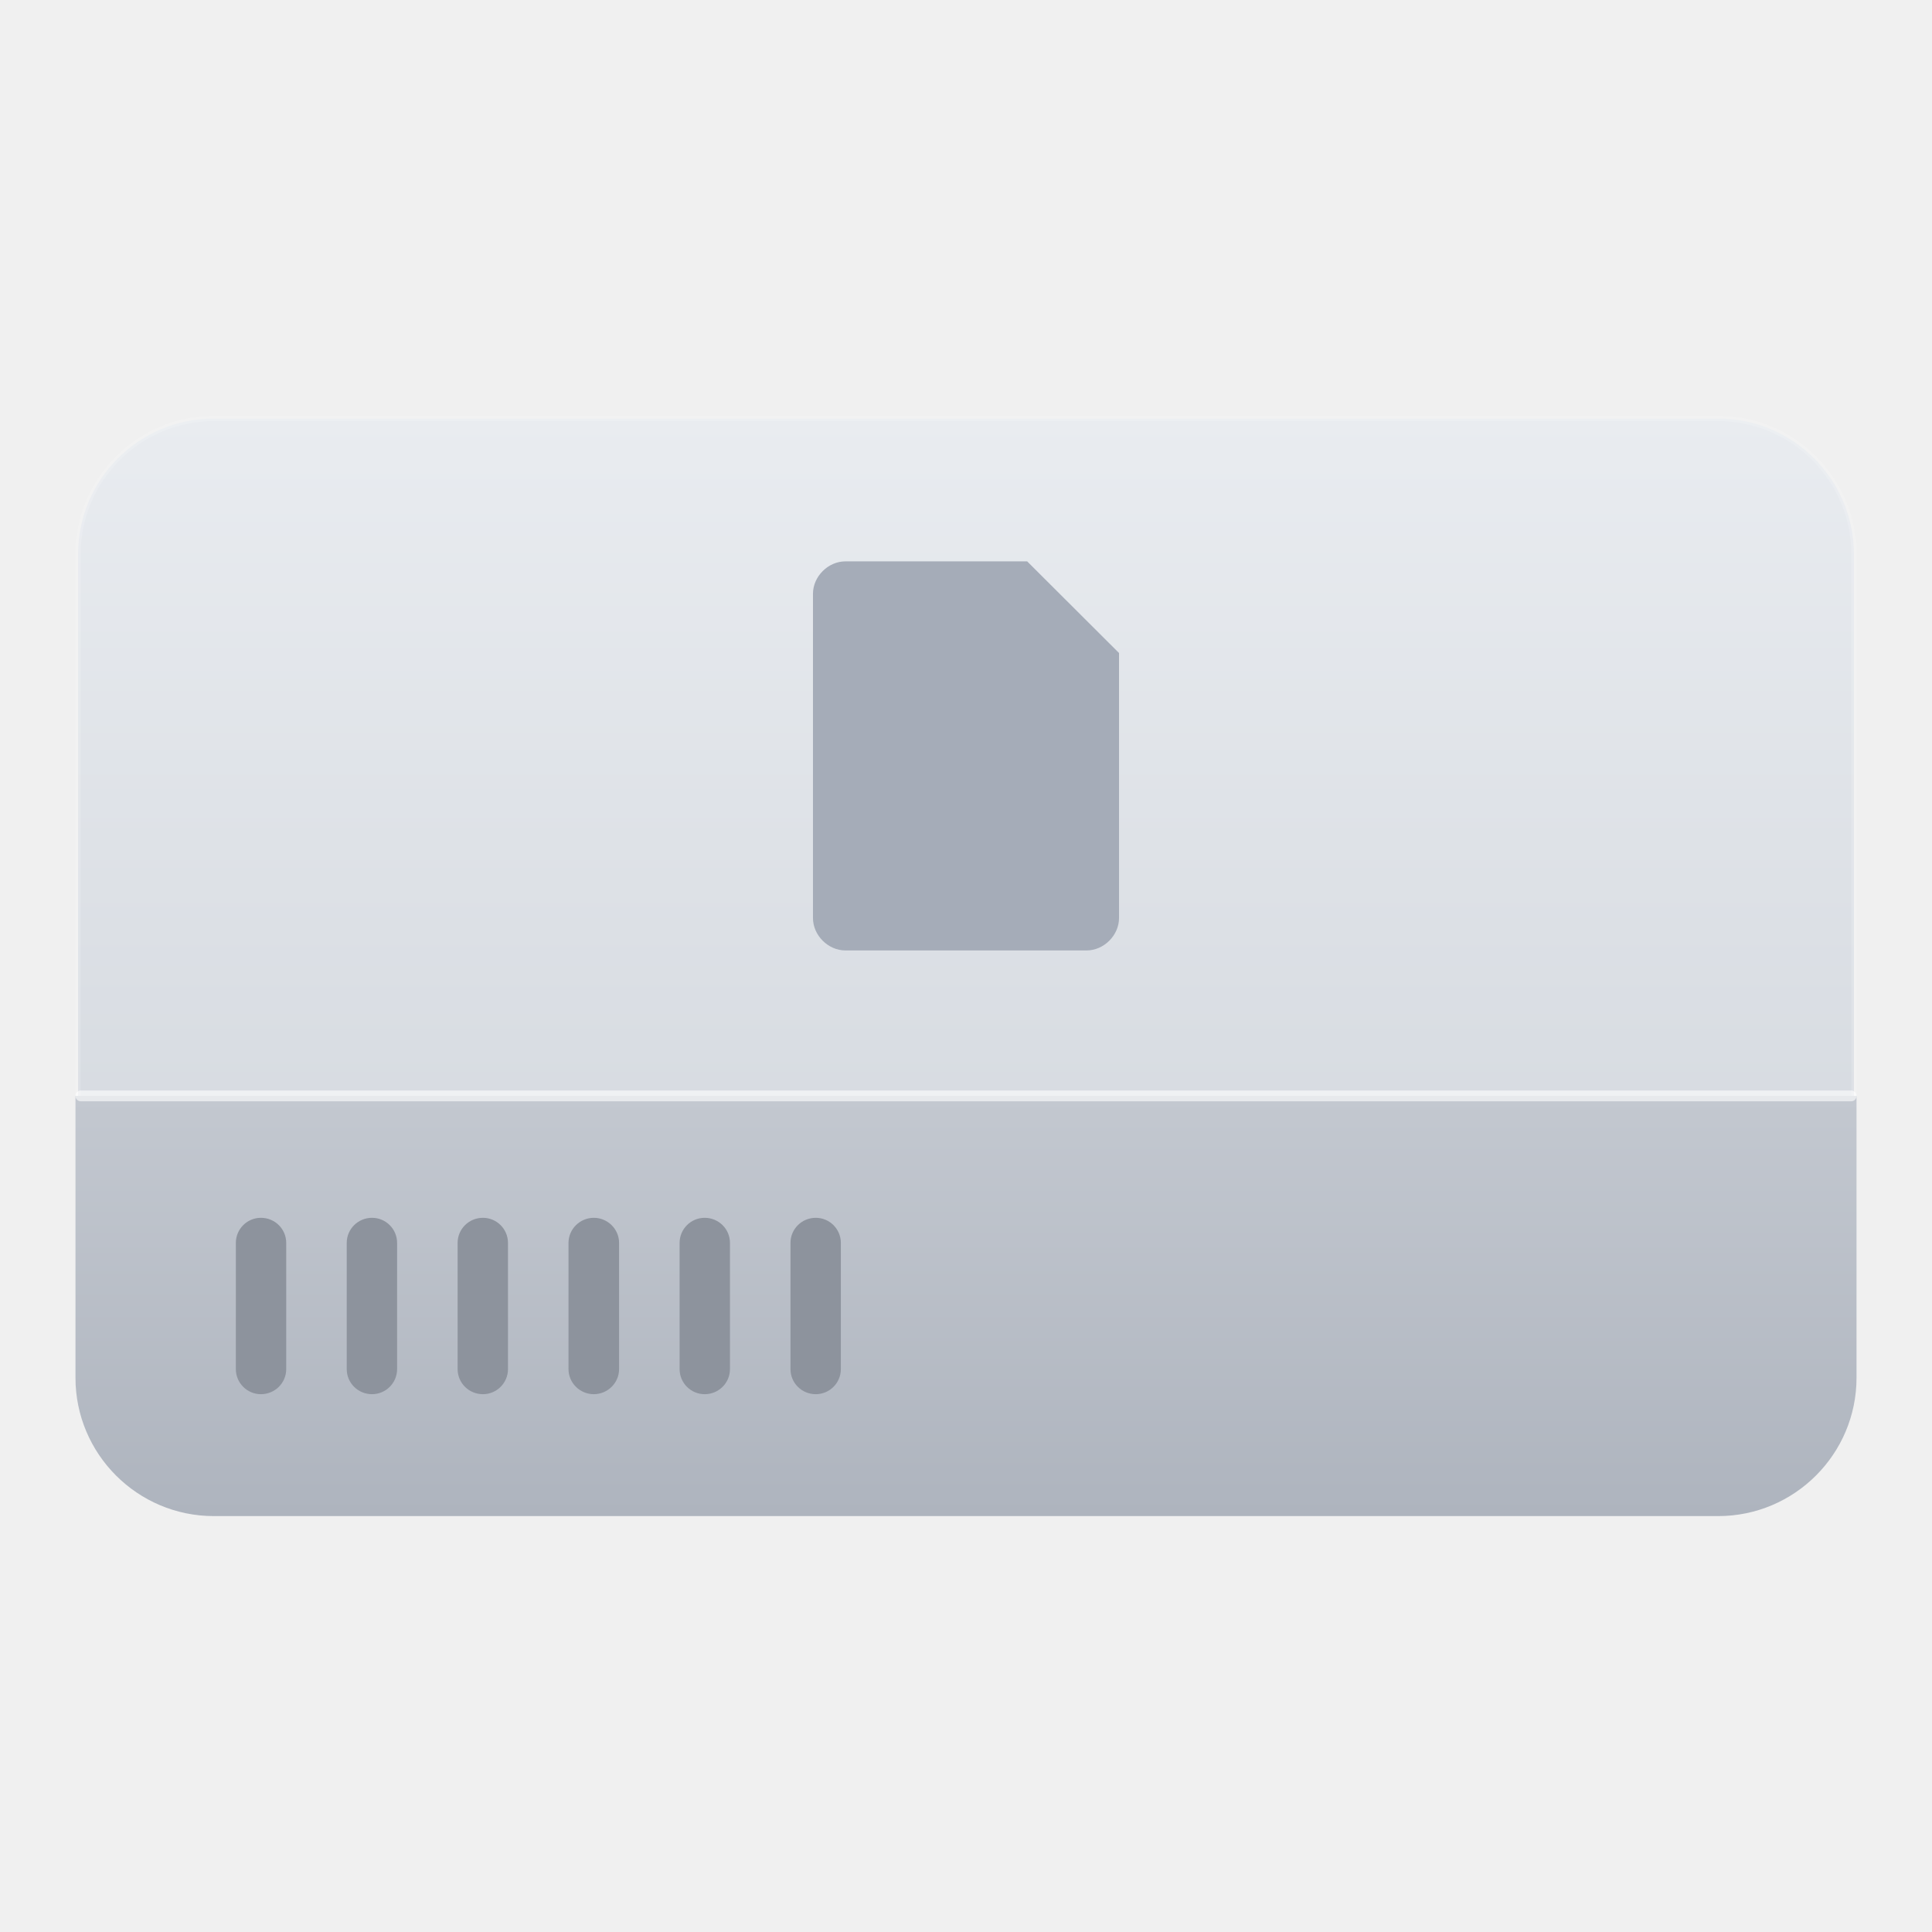
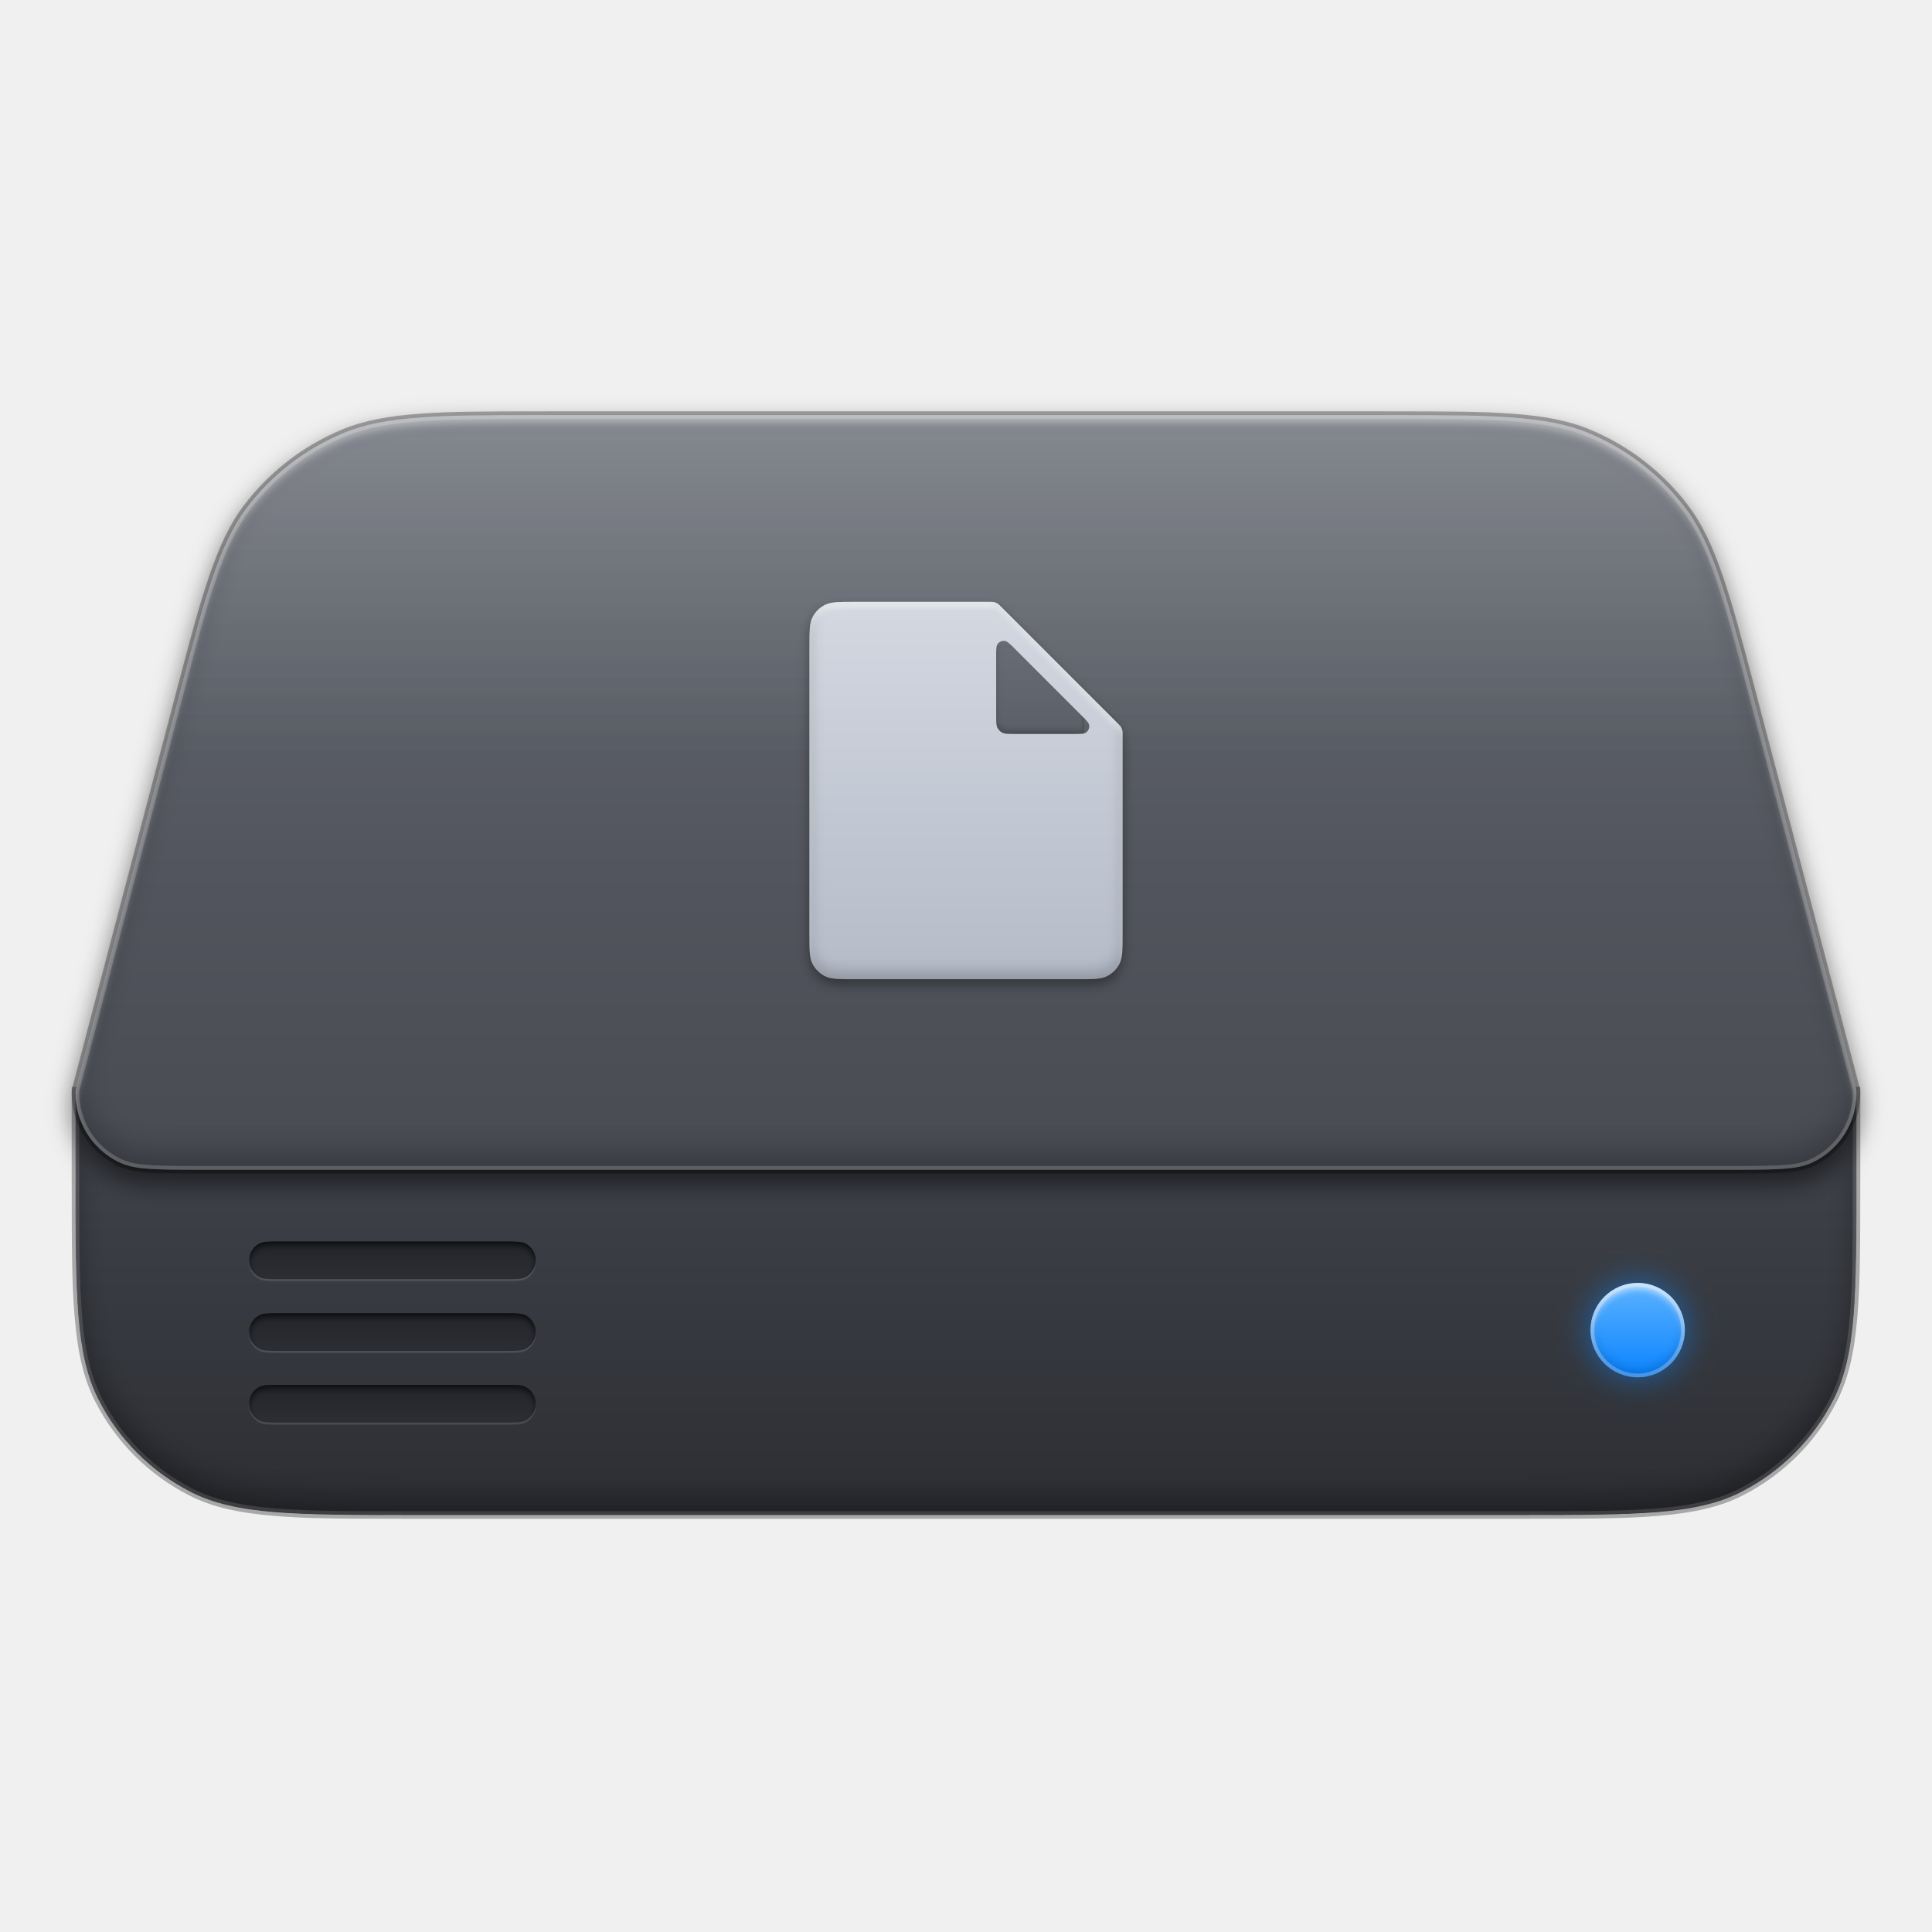
- <svg xmlns="http://www.w3.org/2000/svg" width="1024px" height="1024px" viewBox="0 0 1024 1024" version="1.1">
+ <svg xmlns="http://www.w3.org/2000/svg" xmlns:xlink="http://www.w3.org/1999/xlink" width="1024px" height="1024px" viewBox="0 0 1024 1024" version="1.1">
  <defs>
-     <linearGradient x1="50%" y1="0%" x2="50%" y2="100%" id="linearGradient-1">
-       <stop stop-color="#E9ECF0" offset="0%" />
-       <stop stop-color="#CDD2D9" offset="100%" />
-     </linearGradient>
+     <path d="M841.981,229.511 C862.156,237.903 879.755,251.478 892.996,268.86 C908.001,288.558 915.366,316.608 930.096,372.706 L983.423,575.803 C983.654,576.684 983.77,577.124 983.839,577.503 C983.869,577.668 983.895,577.834 983.916,578 L984,578 L984,623.8 C984,686.526 984,717.889 971.793,741.847 C961.055,762.921 943.921,780.055 922.847,790.793 C898.889,803 867.526,803 804.8,803 L219.2,803 C156.474,803 125.111,803 101.153,790.793 C80.079,780.055 62.945,762.921 52.207,741.847 C40,717.889 40,686.526 40,623.8 L40,578 L40.084,578 C40.105,577.834 40.131,577.668 40.161,577.503 C40.23,577.124 40.346,576.684 40.577,575.803 L93.904,372.706 C108.634,316.608 115.999,288.558 131.004,268.86 C144.245,251.478 161.844,237.903 182.019,229.511 C204.882,220 233.882,220 291.883,220 L732.117,220 C790.118,220 819.118,220 841.981,229.511 Z" id="path-1" />
    <linearGradient x1="50%" y1="0%" x2="50%" y2="100%" id="linearGradient-2">
-       <stop stop-color="#C3C8D0" offset="0%" />
-       <stop stop-color="#AEB4BE" offset="100%" />
-     </linearGradient>
+       <stop stop-color="#42454C" offset="0%" />
+       <stop stop-color="#2C2E33" offset="100%" />
+     </linearGradient>
+     <path d="M0,358 L944,358 L944,403.8 C944,466.526 944,497.889 931.793,521.847 C921.055,542.921 903.921,560.055 882.847,570.793 C858.889,583 827.526,583 764.8,583 L179.2,583 C116.474,583 85.111,583 61.153,570.793 C40.079,560.055 22.945,542.921 12.207,521.847 C0,497.889 0,466.526 0,403.8 L0,358 Z" id="path-3" />
+     <filter x="-1.5%" y="-6.2%" width="103.0%" height="112.4%" filterUnits="objectBoundingBox" id="filter-4">
+       <feGaussianBlur stdDeviation="1" in="SourceAlpha" result="shadowBlurInner1" />
+       <feOffset dx="0" dy="2" in="shadowBlurInner1" result="shadowOffsetInner1" />
+       <feComposite in="shadowOffsetInner1" in2="SourceAlpha" operator="arithmetic" k2="-1" k3="1" result="shadowInnerInner1" />
+       <feColorMatrix values="0 0 0 0 1   0 0 0 0 1   0 0 0 0 1  0 0 0 0.122 0" type="matrix" in="shadowInnerInner1" result="shadowMatrixInner1" />
+       <feGaussianBlur stdDeviation="8" in="SourceAlpha" result="shadowBlurInner2" />
+       <feOffset dx="0" dy="-8" in="shadowBlurInner2" result="shadowOffsetInner2" />
+       <feComposite in="shadowOffsetInner2" in2="SourceAlpha" operator="arithmetic" k2="-1" k3="1" result="shadowInnerInner2" />
+       <feColorMatrix values="0 0 0 0 0   0 0 0 0 0   0 0 0 0 0  0 0 0 0.349 0" type="matrix" in="shadowInnerInner2" result="shadowMatrixInner2" />
+       <feMerge>
+         <feMergeNode in="shadowMatrixInner1" />
+         <feMergeNode in="shadowMatrixInner2" />
+       </feMerge>
+     </filter>
+     <linearGradient x1="50%" y1="0%" x2="50%" y2="100%" id="linearGradient-5">
+       <stop stop-color="#6A6E77" offset="0%" />
+       <stop stop-color="#52555D" offset="60%" />
+       <stop stop-color="#484B52" offset="100%" />
+     </linearGradient>
+     <linearGradient x1="50%" y1="0%" x2="50%" y2="100%" id="linearGradient-6">
+       <stop stop-color="#FFFFFF" stop-opacity="0.18" offset="0%" />
+       <stop stop-color="#FFFFFF" stop-opacity="0" offset="45%" />
+     </linearGradient>
+     <path d="M251.883,0 L692.117,0 C750.118,0 779.118,0 801.981,9.511 C822.156,17.903 839.755,31.478 852.996,48.86 C868.001,68.558 875.366,96.608 890.096,152.706 L943.423,355.803 C943.654,356.684 943.77,357.124 943.839,357.503 C943.946,358.093 944,358.691 944,359.291 L944,359.291 C944,374.599 935.412,388.613 921.772,395.563 C913.064,400 901.665,400 878.866,400 L65.134,400 C42.335,400 30.936,400 22.228,395.563 C8.588,388.613 0,374.599 0,359.291 C0,358.691 0.054,358.093 0.161,357.503 C0.23,357.124 0.346,356.684 0.577,355.803 L53.904,152.706 C68.634,96.608 75.999,68.558 91.004,48.86 C104.245,31.478 121.844,17.903 142.019,9.511 C164.882,0 193.882,0 251.883,0 Z" id="path-7" />
+     <filter x="-2.4%" y="-4.2%" width="104.9%" height="111.5%" filterUnits="objectBoundingBox" id="filter-8">
+       <feMorphology radius="2" operator="dilate" in="SourceAlpha" result="shadowSpreadOuter1" />
+       <feOffset dx="0" dy="6" in="shadowSpreadOuter1" result="shadowOffsetOuter1" />
+       <feGaussianBlur stdDeviation="6" in="shadowOffsetOuter1" result="shadowBlurOuter1" />
+       <feComposite in="shadowBlurOuter1" in2="SourceAlpha" operator="out" result="shadowBlurOuter1" />
+       <feColorMatrix values="0 0 0 0 0   0 0 0 0 0   0 0 0 0 0  0 0 0 0.502 0" type="matrix" in="shadowBlurOuter1" />
+     </filter>
+     <filter x="-2.8%" y="-5.0%" width="105.5%" height="113.0%" filterUnits="objectBoundingBox" id="filter-9">
+       <feGaussianBlur stdDeviation="2" in="SourceAlpha" result="shadowBlurInner1" />
+       <feOffset dx="0" dy="4" in="shadowBlurInner1" result="shadowOffsetInner1" />
+       <feComposite in="shadowOffsetInner1" in2="SourceAlpha" operator="arithmetic" k2="-1" k3="1" result="shadowInnerInner1" />
+       <feColorMatrix values="0 0 0 0 1   0 0 0 0 1   0 0 0 0 1  0 0 0 0.4 0" type="matrix" in="shadowInnerInner1" result="shadowMatrixInner1" />
+       <feGaussianBlur stdDeviation="8" in="SourceAlpha" result="shadowBlurInner2" />
+       <feOffset dx="0" dy="-8" in="shadowBlurInner2" result="shadowOffsetInner2" />
+       <feComposite in="shadowOffsetInner2" in2="SourceAlpha" operator="arithmetic" k2="-1" k3="1" result="shadowInnerInner2" />
+       <feColorMatrix values="0 0 0 0 0   0 0 0 0 0   0 0 0 0 0  0 0 0 0.251 0" type="matrix" in="shadowInnerInner2" result="shadowMatrixInner2" />
+       <feMerge>
+         <feMergeNode in="shadowMatrixInner1" />
+         <feMergeNode in="shadowMatrixInner2" />
+       </feMerge>
+     </filter>
+     <linearGradient x1="50%" y1="0%" x2="50%" y2="100%" id="linearGradient-10">
+       <stop stop-color="#22242A" offset="0%" />
+       <stop stop-color="#2C2E34" offset="100%" />
+     </linearGradient>
+     <path d="M108,438 L228,438 C233.601,438 236.401,438 238.54,439.09 C241.89,440.797 244,444.24 244,448 C244,451.76 241.89,455.203 238.54,456.91 C236.401,458 233.601,458 228,458 L108,458 C102.399,458 99.599,458 97.46,456.91 C94.11,455.203 92,451.76 92,448 C92,444.24 94.11,440.797 97.46,439.09 C99.599,438 102.399,438 108,438 Z" id="path-11" />
+     <filter x="-0.3%" y="-2.5%" width="100.7%" height="110.0%" filterUnits="objectBoundingBox" id="filter-12">
+       <feOffset dx="0" dy="1" in="SourceAlpha" result="shadowOffsetOuter1" />
+       <feColorMatrix values="0 0 0 0 1   0 0 0 0 1   0 0 0 0 1  0 0 0 0.129 0" type="matrix" in="shadowOffsetOuter1" />
+     </filter>
+     <filter x="-1.6%" y="-12.5%" width="103.3%" height="130.0%" filterUnits="objectBoundingBox" id="filter-13">
+       <feGaussianBlur stdDeviation="1.5" in="SourceAlpha" result="shadowBlurInner1" />
+       <feOffset dx="0" dy="2" in="shadowBlurInner1" result="shadowOffsetInner1" />
+       <feComposite in="shadowOffsetInner1" in2="SourceAlpha" operator="arithmetic" k2="-1" k3="1" result="shadowInnerInner1" />
+       <feColorMatrix values="0 0 0 0 0   0 0 0 0 0   0 0 0 0 0  0 0 0 0.6 0" type="matrix" in="shadowInnerInner1" />
+     </filter>
+     <path d="M108,476 L228,476 C233.601,476 236.401,476 238.54,477.09 C241.89,478.797 244,482.24 244,486 C244,489.76 241.89,493.203 238.54,494.91 C236.401,496 233.601,496 228,496 L108,496 C102.399,496 99.599,496 97.46,494.91 C94.11,493.203 92,489.76 92,486 C92,482.24 94.11,478.797 97.46,477.09 C99.599,476 102.399,476 108,476 Z" id="path-14" />
+     <filter x="-0.3%" y="-2.5%" width="100.7%" height="110.0%" filterUnits="objectBoundingBox" id="filter-15">
+       <feOffset dx="0" dy="1" in="SourceAlpha" result="shadowOffsetOuter1" />
+       <feColorMatrix values="0 0 0 0 1   0 0 0 0 1   0 0 0 0 1  0 0 0 0.129 0" type="matrix" in="shadowOffsetOuter1" />
+     </filter>
+     <filter x="-1.6%" y="-12.5%" width="103.3%" height="130.0%" filterUnits="objectBoundingBox" id="filter-16">
+       <feGaussianBlur stdDeviation="1.5" in="SourceAlpha" result="shadowBlurInner1" />
+       <feOffset dx="0" dy="2" in="shadowBlurInner1" result="shadowOffsetInner1" />
+       <feComposite in="shadowOffsetInner1" in2="SourceAlpha" operator="arithmetic" k2="-1" k3="1" result="shadowInnerInner1" />
+       <feColorMatrix values="0 0 0 0 0   0 0 0 0 0   0 0 0 0 0  0 0 0 0.6 0" type="matrix" in="shadowInnerInner1" />
+     </filter>
+     <path d="M108,514 L228,514 C233.601,514 236.401,514 238.54,515.09 C241.89,516.797 244,520.24 244,524 C244,527.76 241.89,531.203 238.54,532.91 C236.401,534 233.601,534 228,534 L108,534 C102.399,534 99.599,534 97.46,532.91 C94.11,531.203 92,527.76 92,524 C92,520.24 94.11,516.797 97.46,515.09 C99.599,514 102.399,514 108,514 Z" id="path-17" />
+     <filter x="-0.3%" y="-2.5%" width="100.7%" height="110.0%" filterUnits="objectBoundingBox" id="filter-18">
+       <feOffset dx="0" dy="1" in="SourceAlpha" result="shadowOffsetOuter1" />
+       <feColorMatrix values="0 0 0 0 1   0 0 0 0 1   0 0 0 0 1  0 0 0 0.129 0" type="matrix" in="shadowOffsetOuter1" />
+     </filter>
+     <filter x="-1.6%" y="-12.5%" width="103.3%" height="130.0%" filterUnits="objectBoundingBox" id="filter-19">
+       <feGaussianBlur stdDeviation="1.5" in="SourceAlpha" result="shadowBlurInner1" />
+       <feOffset dx="0" dy="2" in="shadowBlurInner1" result="shadowOffsetInner1" />
+       <feComposite in="shadowOffsetInner1" in2="SourceAlpha" operator="arithmetic" k2="-1" k3="1" result="shadowInnerInner1" />
+       <feColorMatrix values="0 0 0 0 0   0 0 0 0 0   0 0 0 0 0  0 0 0 0.6 0" type="matrix" in="shadowInnerInner1" />
+     </filter>
+     <linearGradient x1="50%" y1="0%" x2="50%" y2="100%" id="linearGradient-20">
+       <stop stop-color="#5CB2FF" offset="0%" />
+       <stop stop-color="#0A84FF" offset="100%" />
+     </linearGradient>
+     <circle id="path-21" cx="828" cy="485" r="25" />
+     <filter x="-54.0%" y="-54.0%" width="208.0%" height="208.0%" filterUnits="objectBoundingBox" id="filter-22">
+       <feOffset dx="0" dy="0" in="SourceAlpha" result="shadowOffsetOuter1" />
+       <feGaussianBlur stdDeviation="9" in="shadowOffsetOuter1" result="shadowBlurOuter1" />
+       <feComposite in="shadowBlurOuter1" in2="SourceAlpha" operator="out" result="shadowBlurOuter1" />
+       <feColorMatrix values="0 0 0 0 0.039   0 0 0 0 0.518   0 0 0 0 1  0 0 0 0.6 0" type="matrix" in="shadowBlurOuter1" />
+     </filter>
+     <filter x="-45.0%" y="-45.0%" width="190.0%" height="190.0%" filterUnits="objectBoundingBox" id="filter-23">
+       <feGaussianBlur stdDeviation="2" in="SourceAlpha" result="shadowBlurInner1" />
+       <feOffset dx="0" dy="3" in="shadowBlurInner1" result="shadowOffsetInner1" />
+       <feComposite in="shadowOffsetInner1" in2="SourceAlpha" operator="arithmetic" k2="-1" k3="1" result="shadowInnerInner1" />
+       <feColorMatrix values="0 0 0 0 1   0 0 0 0 1   0 0 0 0 1  0 0 0 0.702 0" type="matrix" in="shadowInnerInner1" result="shadowMatrixInner1" />
+       <feGaussianBlur stdDeviation="3" in="SourceAlpha" result="shadowBlurInner2" />
+       <feOffset dx="0" dy="-3" in="shadowBlurInner2" result="shadowOffsetInner2" />
+       <feComposite in="shadowOffsetInner2" in2="SourceAlpha" operator="arithmetic" k2="-1" k3="1" result="shadowInnerInner2" />
+       <feColorMatrix values="0 0 0 0 0   0 0 0 0 0.251   0 0 0 0 0.565  0 0 0 0.4 0" type="matrix" in="shadowInnerInner2" result="shadowMatrixInner2" />
+       <feMerge>
+         <feMergeNode in="shadowMatrixInner1" />
+         <feMergeNode in="shadowMatrixInner2" />
+       </feMerge>
+     </filter>
+     <linearGradient x1="50%" y1="0%" x2="50%" y2="100%" id="linearGradient-24">
+       <stop stop-color="#D3D8E1" offset="0%" />
+       <stop stop-color="#B5BCC8" offset="100%" />
+     </linearGradient>
+     <path d="M413,99 L483.715,99 C485.388,99 486.225,99 486.915,99.166 C487.528,99.313 488.113,99.555 488.65,99.884 C489.255,100.255 489.847,100.847 491.03,102.03 L551.97,162.97 C553.153,164.153 553.745,164.745 554.116,165.35 C554.445,165.887 554.687,166.472 554.834,167.085 C555,167.775 555,168.612 555,170.285 L555,275 C555,283.401 555,287.601 553.365,290.81 C551.927,293.632 549.632,295.927 546.81,297.365 C543.601,299 539.401,299 531,299 L413,299 C404.599,299 400.399,299 397.19,297.365 C394.368,295.927 392.073,293.632 390.635,290.81 C389,287.601 389,283.401 389,275 L389,123 C389,114.599 389,110.399 390.635,107.19 C392.073,104.368 394.368,102.073 397.19,100.635 C400.399,99 404.599,99 413,99 Z" id="path-25" />
+     <filter x="-6.3%" y="-3.8%" width="112.7%" height="110.5%" filterUnits="objectBoundingBox" id="filter-26">
+       <feOffset dx="0" dy="3" in="SourceAlpha" result="shadowOffsetOuter1" />
+       <feGaussianBlur stdDeviation="3" in="shadowOffsetOuter1" result="shadowBlurOuter1" />
+       <feColorMatrix values="0 0 0 0 0   0 0 0 0 0   0 0 0 0 0  0 0 0 0.349 0" type="matrix" in="shadowBlurOuter1" />
+     </filter>
+     <filter x="-7.2%" y="-4.5%" width="114.5%" height="112.0%" filterUnits="objectBoundingBox" id="filter-27">
+       <feGaussianBlur stdDeviation="1.5" in="SourceAlpha" result="shadowBlurInner1" />
+       <feOffset dx="0" dy="3" in="shadowBlurInner1" result="shadowOffsetInner1" />
+       <feComposite in="shadowOffsetInner1" in2="SourceAlpha" operator="arithmetic" k2="-1" k3="1" result="shadowInnerInner1" />
+       <feColorMatrix values="0 0 0 0 1   0 0 0 0 1   0 0 0 0 1  0 0 0 0.502 0" type="matrix" in="shadowInnerInner1" result="shadowMatrixInner1" />
+       <feGaussianBlur stdDeviation="4" in="SourceAlpha" result="shadowBlurInner2" />
+       <feOffset dx="0" dy="-4" in="shadowBlurInner2" result="shadowOffsetInner2" />
+       <feComposite in="shadowOffsetInner2" in2="SourceAlpha" operator="arithmetic" k2="-1" k3="1" result="shadowInnerInner2" />
+       <feColorMatrix values="0 0 0 0 0   0 0 0 0 0   0 0 0 0 0  0 0 0 0.2 0" type="matrix" in="shadowInnerInner2" result="shadowMatrixInner2" />
+       <feMerge>
+         <feMergeNode in="shadowMatrixInner1" />
+         <feMergeNode in="shadowMatrixInner2" />
+       </feMerge>
+     </filter>
+     <linearGradient x1="50%" y1="0%" x2="50%" y2="100%" id="linearGradient-28">
+       <stop stop-color="#686C75" offset="0%" />
+       <stop stop-color="#5B5F67" offset="100%" />
+     </linearGradient>
+     <path d="M497.374,123.374 L533.626,159.626 C536.019,162.019 537.215,163.215 537.331,164.686 C537.431,165.963 536.915,167.21 535.941,168.042 C534.819,169 533.127,169 529.743,169 L497.6,169 C494.24,169 492.56,169 491.276,168.346 C490.147,167.771 489.229,166.853 488.654,165.724 C488,164.44 488,162.76 488,159.4 L488,127.257 C488,123.873 488,122.181 488.958,121.059 C489.79,120.085 491.037,119.569 492.314,119.669 C493.785,119.785 494.981,120.981 497.374,123.374 Z" id="path-29" />
+     <filter x="-4.5%" y="5.7%" width="98.8%" height="98.8%" filterUnits="objectBoundingBox" id="filter-30">
+       <feGaussianBlur stdDeviation="1.5" in="SourceAlpha" result="shadowBlurInner1" />
+       <feOffset dx="0" dy="-2" in="shadowBlurInner1" result="shadowOffsetInner1" />
+       <feComposite in="shadowOffsetInner1" in2="SourceAlpha" operator="arithmetic" k2="-1" k3="1" result="shadowInnerInner1" />
+       <feColorMatrix values="0 0 0 0 0   0 0 0 0 0   0 0 0 0 0  0 0 0 0.2 0" type="matrix" in="shadowInnerInner1" />
+     </filter>
  </defs>
-   <g id="icon-dark" transform="matrix(1.145631, 0, 0, 1.145631, -74.56311, -74.56311)" stroke="none" fill="none" fill-rule="evenodd">
-     <path d="M922.79,321.5 L922.79,702.5 C922.79,737.132 894.632,765.29 860,765.29 L164,765.29 C129.368,765.29 101.21,737.132 101.21,702.5 L101.21,321.5 C101.21,286.868 129.368,258.71 164,258.71 L860,258.71 C894.632,258.71 922.79,286.868 922.79,321.5 Z" id="Body" stroke-opacity="0.149" stroke="#FFFFFF" stroke-width="2.42" fill="url(#linearGradient-1)" />
-     <path d="M100,572.1 L924,572.1 L924,702.5 C924,737.8 895.3,766.5 860,766.5 L164,766.5 C128.7,766.5 100,737.8 100,702.5 L100,572.1 Z" id="Front" fill="url(#linearGradient-2)" />
-     <path d="M102.5,569.6 L921.5,569.6 C922.9,569.6 924,570.7 924,572.1 L924,572.1 C924,573.5 922.9,574.6 921.5,574.6 L102.5,574.6 C101.1,574.6 100,573.5 100,572.1 L100,572.1 C100,570.7 101.1,569.6 102.5,569.6 Z" id="Seam" fill-opacity="0.6" fill="#FFFFFF" />
-     <path d="M185.8,628.5 L185.8,628.5 C192.3,628.5 197.5,633.7 197.5,640.1 L197.5,698.5 C197.5,704.9 192.3,710.1 185.8,710.1 L185.8,710.1 C179.4,710.1 174.2,704.9 174.2,698.5 L174.2,640.1 C174.2,633.7 179.4,628.5 185.8,628.5 Z M237.2,628.5 L237.2,628.5 C243.6,628.5 248.8,633.7 248.8,640.1 L248.8,698.5 C248.8,704.9 243.6,710.1 237.2,710.1 L237.2,710.1 C230.7,710.1 225.5,704.9 225.5,698.5 L225.5,640.1 C225.5,633.7 230.7,628.5 237.2,628.5 Z M288.5,628.5 L288.5,628.5 C294.9,628.5 300.1,633.7 300.1,640.1 L300.1,698.5 C300.1,704.9 294.9,710.1 288.5,710.1 L288.5,710.1 C282,710.1 276.8,704.9 276.8,698.5 L276.8,640.1 C276.8,633.7 282,628.5 288.5,628.5 Z M339.8,628.5 L339.8,628.5 C346.2,628.5 351.5,633.7 351.5,640.1 L351.5,698.5 C351.5,704.9 346.2,710.1 339.8,710.1 L339.8,710.1 C333.4,710.1 328.1,704.9 328.1,698.5 L328.1,640.1 C328.1,633.7 333.4,628.5 339.8,628.5 Z M391.1,628.5 L391.1,628.5 C397.6,628.5 402.8,633.7 402.8,640.1 L402.8,698.5 C402.8,704.9 397.6,710.1 391.1,710.1 L391.1,710.1 C384.7,710.1 379.5,704.9 379.5,698.5 L379.5,640.1 C379.5,633.7 384.7,628.5 391.1,628.5 Z M442.5,628.5 L442.5,628.5 C448.9,628.5 454.1,633.7 454.1,640.1 L454.1,698.5 C454.1,704.9 448.9,710.1 442.5,710.1 L442.5,710.1 C436,710.1 430.8,704.9 430.8,698.5 L430.8,640.1 C430.8,633.7 436,628.5 442.5,628.5 Z" id="Vents" fill="#8D939D" />
-     <path d="M456.2,324.8 L540.3,324.8 L582.8,367.2 L582.8,489.8 C582.8,497.8 575.8,504.8 567.8,504.8 L456.2,504.8 C448.2,504.8 441.2,497.8 441.2,489.8 L441.2,339.8 C441.2,331.8 448.2,324.8 456.2,324.8 Z" id="Sheet" fill="#A5ACB8" />
+   <g id="Files-/-Volume-Disk-Image-Dark-1024" stroke="none" fill="none" xlink:href="#path-1" fill-rule="evenodd" stroke-width="1">
+     <g id="Artwork" transform="translate(40, 220)">
+       <g id="Band">
+         <use fill="url(#linearGradient-2)" fill-rule="evenodd" xlink:href="#path-3" />
+         <use fill="black" fill-opacity="1" filter="url(#filter-4)" xlink:href="#path-3" />
+         <path stroke-opacity="0.302" stroke="#000000" stroke-width="2" d="M945,358 L945,403.8 C945,446.956 944.771,461.529 943.471,477.443 C941.881,496.905 938.664,510.564 932.684,522.301 C921.85,543.563 904.563,560.85 883.301,571.684 C871.564,577.664 857.905,580.881 838.443,582.471 C822.529,583.771 807.956,584 764.8,584 L179.2,584 C136.044,584 121.471,583.771 105.557,582.471 C86.095,580.881 72.436,577.664 60.699,571.684 C39.437,560.85 22.15,543.563 11.316,522.301 C5.336,510.564 2.119,496.905 0.529,477.443 C-0.771,461.529 -1,446.956 -1,403.8 L-1,357 L945,357 Z" />
+         <path stroke-opacity="0.129" stroke="#FFFFFF" stroke-width="2" d="M943,403.8 C943,446.892 942.771,461.444 941.477,477.28 C939.907,496.504 936.747,509.921 930.902,521.393 C920.26,542.279 903.279,559.26 882.393,569.902 C870.921,575.747 857.504,578.907 838.28,580.477 C822.444,581.771 807.892,582 764.8,582 L179.2,582 C136.108,582 121.556,581.771 105.72,580.477 C86.496,578.907 73.079,575.747 61.607,569.902 C40.721,559.26 23.74,542.279 13.098,521.393 C7.253,509.921 4.093,496.504 2.523,477.28 C1.229,461.444 1,446.892 1,403.8 L1,359 L943,359 Z" stroke-linejoin="square" />
+       </g>
+       <g id="Top">
+         <use fill="black" fill-opacity="1" filter="url(#filter-8)" xlink:href="#path-7" />
+         <use fill="url(#linearGradient-5)" fill-rule="evenodd" xlink:href="#path-7" />
+         <use fill="url(#linearGradient-6)" fill-rule="evenodd" xlink:href="#path-7" />
+         <use fill="black" fill-opacity="1" filter="url(#filter-9)" xlink:href="#path-7" />
+         <path stroke-opacity="0.302" stroke="#000000" stroke-width="2" d="M760.294,0.191 C778.371,1.429 791.176,3.933 802.365,8.587 C822.703,17.047 840.444,30.732 853.792,48.254 C861.135,57.894 866.808,69.643 872.597,86.814 C877.332,100.858 880.93,113.859 891.063,152.452 L944.39,355.549 C944.688,356.682 944.756,356.956 944.823,357.324 C944.911,357.811 944.967,358.303 944.99,358.819 L945,359.291 C945,374.975 936.201,389.334 922.226,396.454 C914.4,400.442 907.566,401 878.866,401 L65.134,401 C36.434,401 29.6,400.442 21.774,396.454 C7.799,389.334 -1,374.975 -1,359.291 C-1,358.631 -0.941,357.973 -0.823,357.324 C-0.756,356.956 -0.688,356.682 -0.39,355.549 L52.937,152.452 C62.901,114.504 66.451,101.649 71.096,87.729 C76.998,70.041 82.739,58.059 90.208,48.254 C103.556,30.732 121.297,17.047 141.635,8.587 C152.824,3.933 165.629,1.429 183.706,0.191 C198.493,-0.822 211.981,-1 251.883,-1 L692.117,-1 C732.019,-1 745.507,-0.822 760.294,0.191 Z" />
+         <path stroke-opacity="0.18" stroke="#FFFFFF" stroke-width="2" d="M760.157,2.186 C778.035,3.411 790.637,5.875 801.597,10.434 C821.609,18.759 839.066,32.224 852.201,49.466 C859.394,58.909 864.977,70.471 870.702,87.453 C875.416,101.436 879.009,114.418 889.129,152.96 L942.456,356.057 C942.737,357.126 942.801,357.387 942.855,357.682 C942.927,358.08 942.973,358.482 942.991,358.887 L943,359.313 C943,374.223 934.623,387.893 921.318,394.672 C913.905,398.449 907.163,399 878.866,399 L65.134,399 C36.837,399 30.095,398.449 22.682,394.672 C9.377,387.893 1,374.223 1,359.291 C1,358.751 1.049,358.213 1.145,357.682 C1.199,357.387 1.263,357.126 1.544,356.057 L54.871,152.96 C64.822,115.062 68.368,102.223 72.993,88.362 C78.832,70.865 84.483,59.071 91.799,49.466 C104.934,32.224 122.391,18.759 142.403,10.434 C153.363,5.875 165.965,3.411 183.843,2.186 C198.565,1.178 212.034,1 251.883,1 L692.117,1 C731.966,1 745.435,1.178 760.157,2.186 Z" stroke-linejoin="square" />
+       </g>
+       <g id="Vent-1">
+         <use fill="black" fill-opacity="1" filter="url(#filter-12)" xlink:href="#path-11" />
+         <use fill="url(#linearGradient-10)" fill-rule="evenodd" xlink:href="#path-11" />
+         <use fill="black" fill-opacity="1" filter="url(#filter-13)" xlink:href="#path-11" />
+       </g>
+       <g id="Vent-2">
+         <use fill="black" fill-opacity="1" filter="url(#filter-15)" xlink:href="#path-14" />
+         <use fill="url(#linearGradient-10)" fill-rule="evenodd" xlink:href="#path-14" />
+         <use fill="black" fill-opacity="1" filter="url(#filter-16)" xlink:href="#path-14" />
+       </g>
+       <g id="Vent-3">
+         <use fill="black" fill-opacity="1" filter="url(#filter-18)" xlink:href="#path-17" />
+         <use fill="url(#linearGradient-10)" fill-rule="evenodd" xlink:href="#path-17" />
+         <use fill="black" fill-opacity="1" filter="url(#filter-19)" xlink:href="#path-17" />
+       </g>
+       <g id="Light">
+         <use fill="black" fill-opacity="1" filter="url(#filter-22)" xlink:href="#path-21" />
+         <use fill="url(#linearGradient-20)" fill-rule="evenodd" xlink:href="#path-21" />
+         <use fill="black" fill-opacity="1" filter="url(#filter-23)" xlink:href="#path-21" />
+         <circle stroke-opacity="0.251" stroke="#FFFFFF" stroke-width="2" stroke-linejoin="square" cx="828" cy="485" r="24" />
+       </g>
+       <g id="Document">
+         <use fill="black" fill-opacity="1" filter="url(#filter-26)" xlink:href="#path-25" />
+         <use fill="url(#linearGradient-24)" fill-rule="evenodd" xlink:href="#path-25" />
+         <use fill="black" fill-opacity="1" filter="url(#filter-27)" xlink:href="#path-25" />
+       </g>
+       <g id="Fold">
+         <use fill="url(#linearGradient-28)" fill-rule="evenodd" xlink:href="#path-29" />
+         <use fill="black" fill-opacity="1" filter="url(#filter-30)" xlink:href="#path-29" />
+       </g>
+     </g>
  </g>
</svg>
